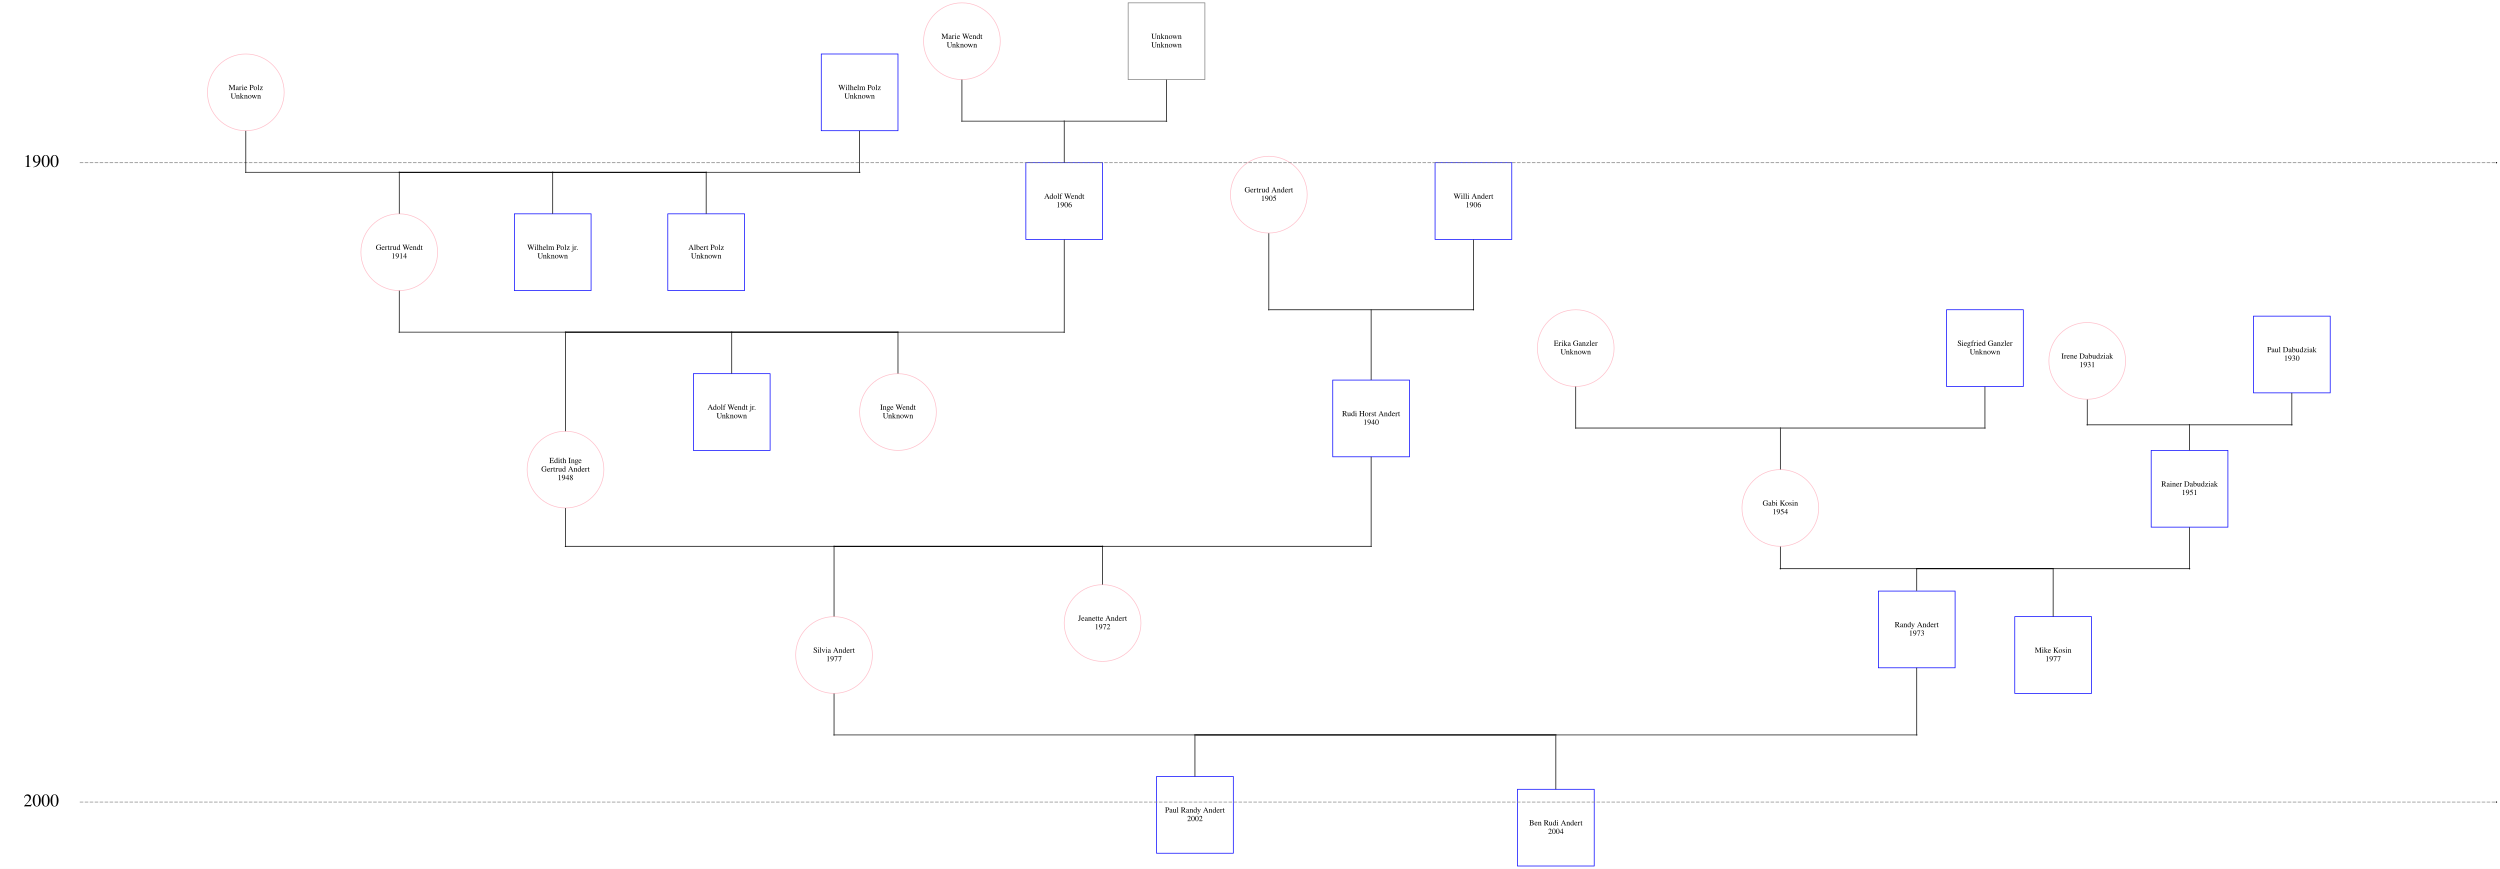
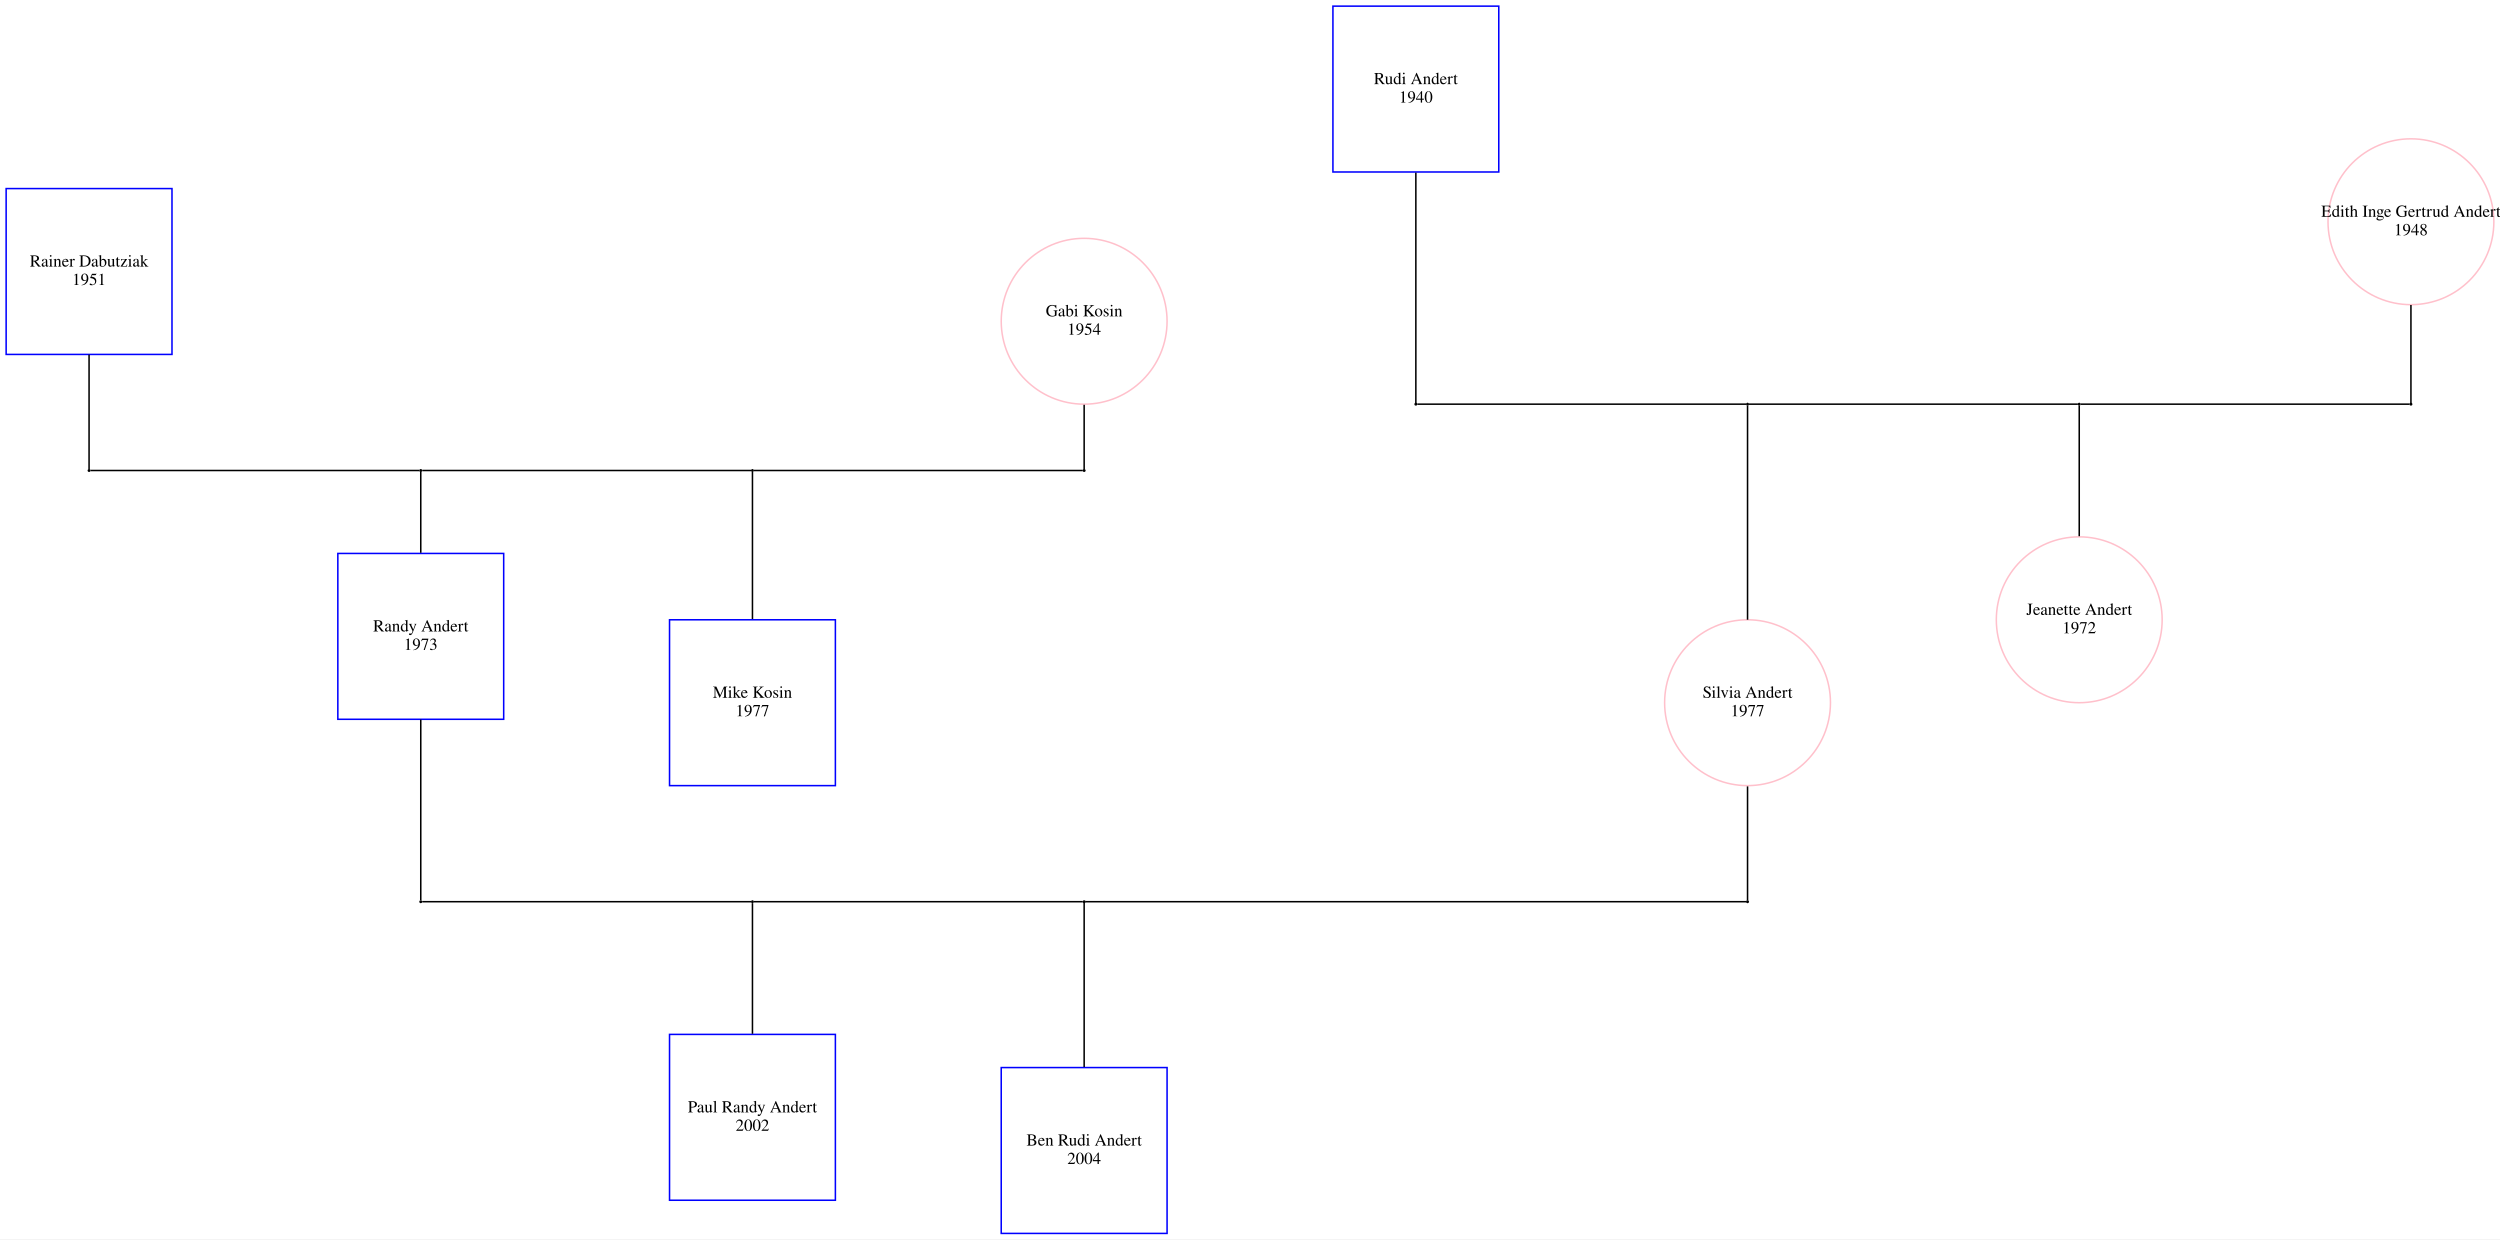
- <svg xmlns="http://www.w3.org/2000/svg" width="3519pt" height="1223pt" viewBox="0.00 0.00 3519.00 1223.00">
-   <g id="graph0" class="graph" transform="scale(1 1) rotate(0) translate(4 1219)">
-     <polygon fill="white" stroke="transparent" points="-4,4 -4,-1219 3515,-1219 3515,4 -4,4" />
+ <svg xmlns="http://www.w3.org/2000/svg" width="1628pt" height="807pt" viewBox="0.00 0.00 1628.00 807.00">
+   <g id="graph0" class="graph" transform="scale(1 1) rotate(0) translate(4 803)">
+     <polygon fill="white" stroke="none" points="-4,4 -4,-803 1624,-803 1624,4 -4,4" />
    <g id="node1" class="node">
-       <ellipse fill="none" stroke="pink" cx="2502" cy="-504" rx="54" ry="54" />
-       <text text-anchor="middle" x="2502" y="-507.2" font-family="Times,serif" font-size="11.00">Gabi Kosin</text>
-       <text text-anchor="middle" x="2502" y="-495.2" font-family="Times,serif" font-size="11.00">1954</text>
+       <polygon fill="none" stroke="blue" points="108,-680.2 0,-680.2 0,-572.2 108,-572.2 108,-680.2" />
+       <text text-anchor="middle" x="54" y="-629.4" font-family="Times,serif" font-size="11.00">Rainer Dabutziak</text>
+       <text text-anchor="middle" x="54" y="-617.4" font-family="Times,serif" font-size="11.00">1951</text>
+     </g>
+     <g id="node11" class="node">
+       <ellipse fill="none" stroke="black" cx="54" cy="-496.6" rx="0.5" ry="0.5" />
+     </g>
+     <g id="edge1" class="edge">
+       <path fill="none" stroke="black" d="M54,-571.99C54,-539.25 54,-502.8 54,-497.31" />
    </g>
    <g id="node2" class="node">
-       <polygon fill="none" stroke="blue" points="1548,-990 1440,-990 1440,-882 1548,-882 1548,-990" />
-       <text text-anchor="middle" x="1494" y="-939.2" font-family="Times,serif" font-size="11.00">Adolf Wendt</text>
-       <text text-anchor="middle" x="1494" y="-927.2" font-family="Times,serif" font-size="11.00">1906</text>
+       <ellipse fill="none" stroke="pink" cx="702" cy="-593.8" rx="54" ry="54" />
+       <text text-anchor="middle" x="702" y="-597" font-family="Times,serif" font-size="11.00">Gabi Kosin</text>
+       <text text-anchor="middle" x="702" y="-585" font-family="Times,serif" font-size="11.00">1954</text>
    </g>
-     <g id="node39" class="node">
-       <ellipse fill="none" stroke="black" cx="1494" cy="-751.5" rx="0.5" ry="0.5" />
+     <g id="node3" class="node">
+       <polygon fill="none" stroke="blue" points="972,-799 864,-799 864,-691 972,-691 972,-799" />
+       <text text-anchor="middle" x="918" y="-748.2" font-family="Times,serif" font-size="11.00">Rudi Andert</text>
+       <text text-anchor="middle" x="918" y="-736.2" font-family="Times,serif" font-size="11.00">1940</text>
+     </g>
+     <g id="node15" class="node">
+       <ellipse fill="none" stroke="black" cx="918" cy="-539.8" rx="0.5" ry="0.5" />
+     </g>
+     <g id="edge8" class="edge">
+       <path fill="none" stroke="black" d="M918,-690.55C918,-632.61 918,-548.17 918,-540.38" />
+     </g>
+     <g id="node4" class="node">
+       <ellipse fill="none" stroke="pink" cx="1566" cy="-658.6" rx="54" ry="54" />
+       <text text-anchor="middle" x="1566" y="-661.8" font-family="Times,serif" font-size="11.00">Edith Inge Gertrud Andert</text>
+       <text text-anchor="middle" x="1566" y="-649.8" font-family="Times,serif" font-size="11.00">1948</text>
+     </g>
+     <g id="node5" class="node">
+       <polygon fill="none" stroke="blue" points="324,-442.6 216,-442.6 216,-334.6 324,-334.6 324,-442.6" />
+       <text text-anchor="middle" x="270" y="-391.8" font-family="Times,serif" font-size="11.00">Randy Andert</text>
+       <text text-anchor="middle" x="270" y="-379.8" font-family="Times,serif" font-size="11.00">1973</text>
+     </g>
+     <g id="node19" class="node">
+       <ellipse fill="none" stroke="black" cx="270" cy="-215.8" rx="0.5" ry="0.5" />
+     </g>
+     <g id="edge15" class="edge">
+       <path fill="none" stroke="black" d="M270,-334.4C270,-287.29 270,-225.27 270,-216.78" />
+     </g>
+     <g id="node6" class="node">
+       <polygon fill="none" stroke="blue" points="540,-399.4 432,-399.4 432,-291.4 540,-291.4 540,-399.4" />
+       <text text-anchor="middle" x="486" y="-348.6" font-family="Times,serif" font-size="11.00">Mike Kosin</text>
+       <text text-anchor="middle" x="486" y="-336.6" font-family="Times,serif" font-size="11.00">1977</text>
+     </g>
+     <g id="node7" class="node">
+       <ellipse fill="none" stroke="pink" cx="1134" cy="-345.4" rx="54" ry="54" />
+       <text text-anchor="middle" x="1134" y="-348.6" font-family="Times,serif" font-size="11.00">Silvia Andert</text>
+       <text text-anchor="middle" x="1134" y="-336.6" font-family="Times,serif" font-size="11.00">1977</text>
+     </g>
+     <g id="node8" class="node">
+       <ellipse fill="none" stroke="pink" cx="1350" cy="-399.4" rx="54" ry="54" />
+       <text text-anchor="middle" x="1350" y="-402.6" font-family="Times,serif" font-size="11.00">Jeanette Andert</text>
+       <text text-anchor="middle" x="1350" y="-390.6" font-family="Times,serif" font-size="11.00">1972</text>
+     </g>
+     <g id="node9" class="node">
+       <polygon fill="none" stroke="blue" points="540,-129.4 432,-129.4 432,-21.4 540,-21.4 540,-129.4" />
+       <text text-anchor="middle" x="486" y="-78.6" font-family="Times,serif" font-size="11.00">Paul Randy Andert</text>
+       <text text-anchor="middle" x="486" y="-66.6" font-family="Times,serif" font-size="11.00">2002</text>
+     </g>
+     <g id="node10" class="node">
+       <polygon fill="none" stroke="blue" points="756,-107.8 648,-107.8 648,0.2 756,0.2 756,-107.8" />
+       <text text-anchor="middle" x="702" y="-57" font-family="Times,serif" font-size="11.00">Ben Rudi Andert</text>
+       <text text-anchor="middle" x="702" y="-45" font-family="Times,serif" font-size="11.00">2004</text>
+     </g>
+     <g id="node12" class="node">
+       <ellipse fill="none" stroke="black" cx="270" cy="-496.6" rx="0.5" ry="0.5" />
+     </g>
+     <g id="edge2" class="edge">
+       <path fill="none" stroke="black" d="M54.96,-496.6C69.94,-496.6 254.7,-496.6 269.11,-496.6" />
+     </g>
+     <g id="edge6" class="edge">
+       <path fill="none" stroke="black" d="M270,-495.91C270,-491.56 270,-467.35 270,-443.03" />
+     </g>
+     <g id="node13" class="node">
+       <ellipse fill="none" stroke="black" cx="486" cy="-496.6" rx="0.5" ry="0.5" />
+     </g>
+     <g id="edge3" class="edge">
+       <path fill="none" stroke="black" d="M270.96,-496.6C285.94,-496.6 470.7,-496.6 485.11,-496.6" />
+     </g>
+     <g id="edge7" class="edge">
+       <path fill="none" stroke="black" d="M486,-495.63C486,-488.24 486,-439.8 486,-399.89" />
+     </g>
+     <g id="node14" class="node">
+       <ellipse fill="none" stroke="black" cx="702" cy="-496.6" rx="0.5" ry="0.5" />
+     </g>
+     <g id="edge4" class="edge">
+       <path fill="none" stroke="black" d="M486.96,-496.6C501.94,-496.6 686.7,-496.6 701.11,-496.6" />
+     </g>
+     <g id="edge5" class="edge">
+       <path fill="none" stroke="black" d="M702,-497.22C702,-500.81 702,-519.44 702,-539.4" />
+     </g>
+     <g id="node16" class="node">
+       <ellipse fill="none" stroke="black" cx="1134" cy="-539.8" rx="0.5" ry="0.5" />
+     </g>
+     <g id="edge9" class="edge">
+       <path fill="none" stroke="black" d="M918.96,-539.8C933.94,-539.8 1118.7,-539.8 1133.11,-539.8" />
+     </g>
+     <g id="edge13" class="edge">
+       <path fill="none" stroke="black" d="M1134,-538.93C1134,-529.98 1134,-453.52 1134,-399.43" />
+     </g>
+     <g id="node17" class="node">
+       <ellipse fill="none" stroke="black" cx="1350" cy="-539.8" rx="0.5" ry="0.5" />
+     </g>
+     <g id="edge10" class="edge">
+       <path fill="none" stroke="black" d="M1134.96,-539.8C1149.94,-539.8 1334.7,-539.8 1349.11,-539.8" />
+     </g>
+     <g id="edge14" class="edge">
+       <path fill="none" stroke="black" d="M1350,-538.9C1350,-532.27 1350,-490.07 1350,-453.81" />
+     </g>
+     <g id="node18" class="node">
+       <ellipse fill="none" stroke="black" cx="1566" cy="-539.8" rx="0.5" ry="0.5" />
+     </g>
+     <g id="edge11" class="edge">
+       <path fill="none" stroke="black" d="M1350.96,-539.8C1365.94,-539.8 1550.7,-539.8 1565.11,-539.8" />
+     </g>
+     <g id="edge12" class="edge">
+       <path fill="none" stroke="black" d="M1566,-540.56C1566,-545.68 1566,-575.82 1566,-604.37" />
+     </g>
+     <g id="node20" class="node">
+       <ellipse fill="none" stroke="black" cx="486" cy="-215.8" rx="0.5" ry="0.5" />
+     </g>
+     <g id="edge16" class="edge">
+       <path fill="none" stroke="black" d="M270.96,-215.8C285.94,-215.8 470.7,-215.8 485.11,-215.8" />
+     </g>
+     <g id="edge20" class="edge">
+       <path fill="none" stroke="black" d="M486,-214.9C486,-208.27 486,-166.07 486,-129.81" />
+     </g>
+     <g id="node21" class="node">
+       <ellipse fill="none" stroke="black" cx="702" cy="-215.8" rx="0.5" ry="0.5" />
    </g>
    <g id="edge17" class="edge">
-       <path fill="none" stroke="black" d="M1494,-881.64C1494,-830.62 1494,-760.88 1494,-752.36" />
+       <path fill="none" stroke="black" d="M486.96,-215.8C501.94,-215.8 686.7,-215.8 701.11,-215.8" />
    </g>
-     <g id="node3" class="node">
-       <polygon fill="none" stroke="blue" points="2844,-783 2736,-783 2736,-675 2844,-675 2844,-783" />
-       <text text-anchor="middle" x="2790" y="-732.2" font-family="Times,serif" font-size="11.00">Siegfried Ganzler</text>
-       <text text-anchor="middle" x="2790" y="-720.2" font-family="Times,serif" font-size="11.00">Unknown</text>
-     </g>
-     <g id="node59" class="node">
-       <ellipse fill="none" stroke="black" cx="2790" cy="-616.5" rx="0.5" ry="0.5" />
-     </g>
-     <g id="edge52" class="edge">
-       <path fill="none" stroke="black" d="M2790,-674.73C2790,-648.66 2790,-622.02 2790,-617.25" />
-     </g>
-     <g id="node4" class="node">
-       <polygon fill="none" stroke="blue" points="1044,-918 936,-918 936,-810 1044,-810 1044,-918" />
-       <text text-anchor="middle" x="990" y="-867.2" font-family="Times,serif" font-size="11.00">Albert Polz</text>
-       <text text-anchor="middle" x="990" y="-855.2" font-family="Times,serif" font-size="11.00">Unknown</text>
-     </g>
-     <g id="node5" class="node">
-       <polygon fill="none" stroke="blue" points="1260,-1143 1152,-1143 1152,-1035 1260,-1035 1260,-1143" />
-       <text text-anchor="middle" x="1206" y="-1092.2" font-family="Times,serif" font-size="11.00">Wilhelm Polz</text>
-       <text text-anchor="middle" x="1206" y="-1080.2" font-family="Times,serif" font-size="11.00">Unknown</text>
-     </g>
-     <g id="node44" class="node">
-       <ellipse fill="none" stroke="black" cx="1206" cy="-976.5" rx="0.5" ry="0.5" />
-     </g>
-     <g id="edge26" class="edge">
-       <path fill="none" stroke="black" d="M1206,-1034.73C1206,-1008.66 1206,-982.02 1206,-977.25" />
-     </g>
-     <g id="node6" class="node">
-       <polygon fill="none" stroke="blue" points="2748,-387 2640,-387 2640,-279 2748,-279 2748,-387" />
-       <text text-anchor="middle" x="2694" y="-336.2" font-family="Times,serif" font-size="11.00">Randy Andert</text>
-       <text text-anchor="middle" x="2694" y="-324.2" font-family="Times,serif" font-size="11.00">1973</text>
-     </g>
-     <g id="node31" class="node">
-       <ellipse fill="none" stroke="black" cx="2694" cy="-184.5" rx="0.5" ry="0.5" />
-     </g>
-     <g id="edge3" class="edge">
-       <path fill="none" stroke="black" d="M2694,-278.97C2694,-239.16 2694,-190.96 2694,-185.09" />
-     </g>
-     <g id="node7" class="node">
-       <polygon fill="none" stroke="blue" points="1980,-684 1872,-684 1872,-576 1980,-576 1980,-684" />
-       <text text-anchor="middle" x="1926" y="-633.2" font-family="Times,serif" font-size="11.00">Rudi Horst Andert</text>
-       <text text-anchor="middle" x="1926" y="-621.2" font-family="Times,serif" font-size="11.00">1940</text>
-     </g>
-     <g id="node35" class="node">
-       <ellipse fill="none" stroke="black" cx="1926" cy="-450" rx="0.5" ry="0.5" />
-     </g>
-     <g id="edge10" class="edge">
-       <path fill="none" stroke="black" d="M1926,-575.99C1926,-526.29 1926,-459.04 1926,-450.83" />
-     </g>
-     <g id="node8" class="node">
-       <polygon fill="none" stroke="blue" points="2240,-108 2132,-108 2132,0 2240,0 2240,-108" />
-       <text text-anchor="middle" x="2186" y="-57.2" font-family="Times,serif" font-size="11.00">Ben Rudi Andert</text>
-       <text text-anchor="middle" x="2186" y="-45.2" font-family="Times,serif" font-size="11.00">2004</text>
-     </g>
-     <g id="node9" class="node">
-       <ellipse fill="none" stroke="pink" cx="558" cy="-864" rx="54" ry="54" />
-       <text text-anchor="middle" x="558" y="-867.2" font-family="Times,serif" font-size="11.00">Gertrud Wendt</text>
-       <text text-anchor="middle" x="558" y="-855.2" font-family="Times,serif" font-size="11.00">1914</text>
-     </g>
-     <g id="node10" class="node">
-       <ellipse fill="none" stroke="pink" cx="1782" cy="-945" rx="54" ry="54" />
-       <text text-anchor="middle" x="1782" y="-948.2" font-family="Times,serif" font-size="11.00">Gertrud Andert</text>
-       <text text-anchor="middle" x="1782" y="-936.2" font-family="Times,serif" font-size="11.00">1905</text>
-     </g>
-     <g id="node11" class="node">
-       <ellipse fill="none" stroke="pink" cx="792" cy="-558" rx="54" ry="54" />
-       <text text-anchor="middle" x="792" y="-567.2" font-family="Times,serif" font-size="11.00">Edith Inge</text>
-       <text text-anchor="middle" x="792" y="-555.2" font-family="Times,serif" font-size="11.00">Gertrud Andert </text>
-       <text text-anchor="middle" x="792" y="-543.2" font-family="Times,serif" font-size="11.00">1948</text>
-     </g>
-     <g id="node12" class="node">
-       <polygon fill="none" stroke="blue" points="828,-918 720,-918 720,-810 828,-810 828,-918" />
-       <text text-anchor="middle" x="774" y="-867.2" font-family="Times,serif" font-size="11.00">Wilhelm Polz jr.</text>
-       <text text-anchor="middle" x="774" y="-855.2" font-family="Times,serif" font-size="11.00">Unknown</text>
-     </g>
-     <g id="node13" class="node">
-       <polygon fill="none" stroke="blue" points="1080,-693 972,-693 972,-585 1080,-585 1080,-693" />
-       <text text-anchor="middle" x="1026" y="-642.2" font-family="Times,serif" font-size="11.00">Adolf Wendt jr.</text>
-       <text text-anchor="middle" x="1026" y="-630.2" font-family="Times,serif" font-size="11.00">Unknown</text>
-     </g>
-     <g id="node14" class="node">
-       <ellipse fill="none" stroke="pink" cx="1170" cy="-297" rx="54" ry="54" />
-       <text text-anchor="middle" x="1170" y="-300.2" font-family="Times,serif" font-size="11.00">Silvia Andert</text>
-       <text text-anchor="middle" x="1170" y="-288.2" font-family="Times,serif" font-size="11.00">1977</text>
-     </g>
-     <g id="node15" class="node">
-       <polygon fill="none" stroke="blue" points="3132,-585 3024,-585 3024,-477 3132,-477 3132,-585" />
-       <text text-anchor="middle" x="3078" y="-534.2" font-family="Times,serif" font-size="11.00">Rainer Dabudziak</text>
-       <text text-anchor="middle" x="3078" y="-522.2" font-family="Times,serif" font-size="11.00">1951</text>
-     </g>
-     <g id="node55" class="node">
-       <ellipse fill="none" stroke="black" cx="3078" cy="-418.5" rx="0.5" ry="0.5" />
-     </g>
-     <g id="edge45" class="edge">
-       <path fill="none" stroke="black" d="M3078,-476.73C3078,-450.66 3078,-424.02 3078,-419.25" />
-     </g>
-     <g id="node16" class="node">
-       <polygon fill="none" stroke="blue" points="2940,-351 2832,-351 2832,-243 2940,-243 2940,-351" />
-       <text text-anchor="middle" x="2886" y="-300.2" font-family="Times,serif" font-size="11.00">Mike Kosin</text>
-       <text text-anchor="middle" x="2886" y="-288.2" font-family="Times,serif" font-size="11.00">1977</text>
-     </g>
-     <g id="node17" class="node">
-       <ellipse fill="none" stroke="pink" cx="2934" cy="-711" rx="54" ry="54" />
-       <text text-anchor="middle" x="2934" y="-714.2" font-family="Times,serif" font-size="11.00">Irene Dabudziak</text>
-       <text text-anchor="middle" x="2934" y="-702.2" font-family="Times,serif" font-size="11.00">1931</text>
-     </g>
-     <g id="node18" class="node">
-       <ellipse fill="none" stroke="pink" cx="2214" cy="-729" rx="54" ry="54" />
-       <text text-anchor="middle" x="2214" y="-732.2" font-family="Times,serif" font-size="11.00">Erika Ganzler</text>
-       <text text-anchor="middle" x="2214" y="-720.2" font-family="Times,serif" font-size="11.00">Unknown</text>
-     </g>
-     <g id="node19" class="node">
-       <polygon fill="none" stroke="blue" points="1732,-126 1624,-126 1624,-18 1732,-18 1732,-126" />
-       <text text-anchor="middle" x="1678" y="-75.2" font-family="Times,serif" font-size="11.00">Paul Randy Andert</text>
-       <text text-anchor="middle" x="1678" y="-63.2" font-family="Times,serif" font-size="11.00">2002</text>
-     </g>
-     <g id="node20" class="node">
-       <ellipse fill="none" stroke="pink" cx="342" cy="-1089" rx="54" ry="54" />
-       <text text-anchor="middle" x="342" y="-1092.2" font-family="Times,serif" font-size="11.00">Marie Polz</text>
-       <text text-anchor="middle" x="342" y="-1080.2" font-family="Times,serif" font-size="11.00">Unknown</text>
-     </g>
-     <g id="node21" class="node">
-       <ellipse fill="none" stroke="pink" cx="1350" cy="-1161" rx="54" ry="54" />
-       <text text-anchor="middle" x="1350" y="-1164.2" font-family="Times,serif" font-size="11.00">Marie Wendt</text>
-       <text text-anchor="middle" x="1350" y="-1152.2" font-family="Times,serif" font-size="11.00">Unknown</text>
+     <g id="edge21" class="edge">
+       <path fill="none" stroke="black" d="M702,-215.08C702,-208.12 702,-152.22 702,-108.16" />
    </g>
    <g id="node22" class="node">
-       <polygon fill="none" stroke="blue" points="3276,-774 3168,-774 3168,-666 3276,-666 3276,-774" />
-       <text text-anchor="middle" x="3222" y="-723.2" font-family="Times,serif" font-size="11.00">Paul Dabudziak</text>
-       <text text-anchor="middle" x="3222" y="-711.2" font-family="Times,serif" font-size="11.00">1930</text>
-     </g>
-     <g id="node62" class="node">
-       <ellipse fill="none" stroke="black" cx="3222" cy="-621" rx="0.5" ry="0.5" />
-     </g>
-     <g id="edge57" class="edge">
-       <path fill="none" stroke="black" d="M3222,-665.87C3222,-644.92 3222,-625.09 3222,-621.56" />
-     </g>
-     <g id="node23" class="node">
-       <ellipse fill="none" stroke="pink" cx="1548" cy="-342" rx="54" ry="54" />
-       <text text-anchor="middle" x="1548" y="-345.2" font-family="Times,serif" font-size="11.00">Jeanette Andert</text>
-       <text text-anchor="middle" x="1548" y="-333.2" font-family="Times,serif" font-size="11.00">1972</text>
-     </g>
-     <g id="node24" class="node">
-       <ellipse fill="none" stroke="pink" cx="1260" cy="-639" rx="54" ry="54" />
-       <text text-anchor="middle" x="1260" y="-642.2" font-family="Times,serif" font-size="11.00">Inge Wendt</text>
-       <text text-anchor="middle" x="1260" y="-630.2" font-family="Times,serif" font-size="11.00">Unknown</text>
-     </g>
-     <g id="node25" class="node">
-       <polygon fill="none" stroke="blue" points="2124,-990 2016,-990 2016,-882 2124,-882 2124,-990" />
-       <text text-anchor="middle" x="2070" y="-939.2" font-family="Times,serif" font-size="11.00">Willi Andert</text>
-       <text text-anchor="middle" x="2070" y="-927.2" font-family="Times,serif" font-size="11.00">1906</text>
-     </g>
-     <g id="node52" class="node">
-       <ellipse fill="none" stroke="black" cx="2070" cy="-783" rx="0.5" ry="0.5" />
-     </g>
-     <g id="edge40" class="edge">
-       <path fill="none" stroke="black" d="M2070,-881.63C2070,-840.4 2070,-789.79 2070,-783.62" />
-     </g>
-     <g id="node26" class="node">
-       <polygon fill="none" stroke="grey" points="1692,-1215 1584,-1215 1584,-1107 1692,-1107 1692,-1215" />
-       <text text-anchor="middle" x="1638" y="-1164.2" font-family="Times,serif" font-size="11.00">Unknown  </text>
-       <text text-anchor="middle" x="1638" y="-1152.2" font-family="Times,serif" font-size="11.00">Unknown</text>
-     </g>
-     <g id="node49" class="node">
-       <ellipse fill="none" stroke="black" cx="1638" cy="-1048.5" rx="0.5" ry="0.5" />
-     </g>
-     <g id="edge35" class="edge">
-       <path fill="none" stroke="black" d="M1638,-1106.73C1638,-1080.66 1638,-1054.02 1638,-1049.25" />
-     </g>
-     <g id="node27" class="node">
-       <text text-anchor="middle" x="54" y="-984" font-family="Times,serif" font-size="25.00">1900</text>
-     </g>
-     <g id="node29" class="node">
-       <ellipse fill="none" stroke="black" cx="3510" cy="-990" rx="0.5" ry="0.5" />
-     </g>
-     <g id="edge1" class="edge">
-       <path fill="none" stroke="grey" stroke-dasharray="5,2" d="M108.29,-990C544.53,-990 3463.87,-990 3509.46,-990" />
-     </g>
-     <g id="node28" class="node">
-       <text text-anchor="middle" x="54" y="-84" font-family="Times,serif" font-size="25.00">2000</text>
-     </g>
-     <g id="node30" class="node">
-       <ellipse fill="none" stroke="black" cx="3510" cy="-90" rx="0.5" ry="0.5" />
-     </g>
-     <g id="edge2" class="edge">
-       <path fill="none" stroke="grey" stroke-dasharray="5,2" d="M108.29,-90C544.53,-90 3463.87,-90 3509.46,-90" />
-     </g>
-     <g id="node33" class="node">
-       <ellipse fill="none" stroke="black" cx="1678" cy="-184.5" rx="0.5" ry="0.5" />
-     </g>
-     <g id="edge4" class="edge">
-       <path fill="none" stroke="black" d="M2693.26,-184.5C2662.98,-184.5 1708.53,-184.5 1678.71,-184.5" />
-     </g>
-     <g id="node32" class="node">
-       <ellipse fill="none" stroke="black" cx="1170" cy="-184.5" rx="0.5" ry="0.5" />
-     </g>
-     <g id="edge7" class="edge">
-       <path fill="none" stroke="black" d="M1170,-185.22C1170,-189.9 1170,-216.66 1170,-242.82" />
-     </g>
-     <g id="edge8" class="edge">
-       <path fill="none" stroke="black" d="M1678,-183.78C1678,-179.1 1678,-152.34 1678,-126.18" />
-     </g>
-     <g id="node34" class="node">
-       <ellipse fill="none" stroke="black" cx="2186" cy="-184.5" rx="0.5" ry="0.5" />
-     </g>
-     <g id="edge5" class="edge">
-       <path fill="none" stroke="black" d="M1678.82,-184.5C1701,-184.5 2163.54,-184.5 2185.21,-184.5" />
-     </g>
-     <g id="edge9" class="edge">
-       <path fill="none" stroke="black" d="M2186,-183.67C2186,-177.72 2186,-141 2186,-108.15" />
-     </g>
-     <g id="edge6" class="edge">
-       <path fill="none" stroke="black" d="M2185.26,-184.5C2154.98,-184.5 1200.53,-184.5 1170.71,-184.5" />
-     </g>
-     <g id="node37" class="node">
-       <ellipse fill="none" stroke="black" cx="1170" cy="-450" rx="0.5" ry="0.5" />
-     </g>
-     <g id="edge11" class="edge">
-       <path fill="none" stroke="black" d="M1925.45,-450C1902.92,-450 1192.72,-450 1170.53,-450" />
-     </g>
-     <g id="node36" class="node">
-       <ellipse fill="none" stroke="black" cx="792" cy="-450" rx="0.5" ry="0.5" />
-     </g>
-     <g id="edge14" class="edge">
-       <path fill="none" stroke="black" d="M792,-450.69C792,-455.06 792,-479.45 792,-503.88" />
-     </g>
-     <g id="edge15" class="edge">
-       <path fill="none" stroke="black" d="M1170,-449.32C1170,-442.89 1170,-392.35 1170,-351.22" />
-     </g>
-     <g id="node38" class="node">
-       <ellipse fill="none" stroke="black" cx="1548" cy="-450" rx="0.5" ry="0.5" />
-     </g>
-     <g id="edge12" class="edge">
-       <path fill="none" stroke="black" d="M1170.61,-450C1187.12,-450 1531.29,-450 1547.41,-450" />
-     </g>
-     <g id="edge16" class="edge">
-       <path fill="none" stroke="black" d="M1548,-449.31C1548,-444.94 1548,-420.55 1548,-396.12" />
-     </g>
-     <g id="edge13" class="edge">
-       <path fill="none" stroke="black" d="M1547.45,-450C1524.92,-450 814.72,-450 792.53,-450" />
-     </g>
-     <g id="node41" class="node">
-       <ellipse fill="none" stroke="black" cx="792" cy="-751.5" rx="0.5" ry="0.5" />
+       <ellipse fill="none" stroke="black" cx="1134" cy="-215.8" rx="0.5" ry="0.5" />
    </g>
    <g id="edge18" class="edge">
-       <path fill="none" stroke="black" d="M1493.49,-751.5C1472.65,-751.5 818.32,-751.5 792.77,-751.5" />
-     </g>
-     <g id="node40" class="node">
-       <ellipse fill="none" stroke="black" cx="558" cy="-751.5" rx="0.5" ry="0.5" />
-     </g>
-     <g id="edge22" class="edge">
-       <path fill="none" stroke="black" d="M558,-752.22C558,-756.9 558,-783.66 558,-809.82" />
-     </g>
-     <g id="edge23" class="edge">
-       <path fill="none" stroke="black" d="M792,-750.94C792,-743.67 792,-666.53 792,-612.03" />
-     </g>
-     <g id="node42" class="node">
-       <ellipse fill="none" stroke="black" cx="1026" cy="-751.5" rx="0.5" ry="0.5" />
+       <path fill="none" stroke="black" d="M702.7,-215.8C721.56,-215.8 1114.9,-215.8 1133.33,-215.8" />
    </g>
    <g id="edge19" class="edge">
-       <path fill="none" stroke="black" d="M792.67,-751.5C805.97,-751.5 1012.48,-751.5 1025.37,-751.5" />
-     </g>
-     <g id="edge24" class="edge">
-       <path fill="none" stroke="black" d="M1026,-750.78C1026,-746.1 1026,-719.34 1026,-693.18" />
-     </g>
-     <g id="node43" class="node">
-       <ellipse fill="none" stroke="black" cx="1260" cy="-751.5" rx="0.5" ry="0.5" />
-     </g>
-     <g id="edge20" class="edge">
-       <path fill="none" stroke="black" d="M1026.67,-751.5C1039.97,-751.5 1246.48,-751.5 1259.37,-751.5" />
-     </g>
-     <g id="edge25" class="edge">
-       <path fill="none" stroke="black" d="M1260,-750.78C1260,-746.1 1260,-719.34 1260,-693.18" />
-     </g>
-     <g id="edge21" class="edge">
-       <path fill="none" stroke="black" d="M1259.49,-751.5C1238.65,-751.5 584.32,-751.5 558.77,-751.5" />
-     </g>
-     <g id="node46" class="node">
-       <ellipse fill="none" stroke="black" cx="558" cy="-976.5" rx="0.5" ry="0.5" />
-     </g>
-     <g id="edge27" class="edge">
-       <path fill="none" stroke="black" d="M1205.27,-976.5C1181.41,-976.5 582.11,-976.5 558.7,-976.5" />
-     </g>
-     <g id="node45" class="node">
-       <ellipse fill="none" stroke="black" cx="342" cy="-976.5" rx="0.5" ry="0.5" />
-     </g>
-     <g id="edge31" class="edge">
-       <path fill="none" stroke="black" d="M342,-977.22C342,-981.9 342,-1008.66 342,-1034.82" />
-     </g>
-     <g id="edge32" class="edge">
-       <path fill="none" stroke="black" d="M558,-975.78C558,-971.1 558,-944.34 558,-918.18" />
-     </g>
-     <g id="node47" class="node">
-       <ellipse fill="none" stroke="black" cx="774" cy="-976.5" rx="0.5" ry="0.5" />
-     </g>
-     <g id="edge28" class="edge">
-       <path fill="none" stroke="black" d="M558.62,-976.5C570.89,-976.5 761.52,-976.5 773.42,-976.5" />
-     </g>
-     <g id="edge33" class="edge">
-       <path fill="none" stroke="black" d="M774,-975.78C774,-971.1 774,-944.34 774,-918.18" />
-     </g>
-     <g id="node48" class="node">
-       <ellipse fill="none" stroke="black" cx="990" cy="-976.5" rx="0.5" ry="0.5" />
-     </g>
-     <g id="edge29" class="edge">
-       <path fill="none" stroke="black" d="M774.62,-976.5C786.89,-976.5 977.52,-976.5 989.42,-976.5" />
-     </g>
-     <g id="edge34" class="edge">
-       <path fill="none" stroke="black" d="M990,-975.78C990,-971.1 990,-944.34 990,-918.18" />
-     </g>
-     <g id="edge30" class="edge">
-       <path fill="none" stroke="black" d="M989.27,-976.5C965.41,-976.5 366.11,-976.5 342.7,-976.5" />
-     </g>
-     <g id="node51" class="node">
-       <ellipse fill="none" stroke="black" cx="1494" cy="-1048.5" rx="0.5" ry="0.5" />
-     </g>
-     <g id="edge36" class="edge">
-       <path fill="none" stroke="black" d="M1637.36,-1048.5C1627.46,-1048.5 1506.2,-1048.5 1494.85,-1048.5" />
-     </g>
-     <g id="node50" class="node">
-       <ellipse fill="none" stroke="black" cx="1350" cy="-1048.5" rx="0.5" ry="0.5" />
-     </g>
-     <g id="edge38" class="edge">
-       <path fill="none" stroke="black" d="M1350,-1049.22C1350,-1053.9 1350,-1080.66 1350,-1106.82" />
-     </g>
-     <g id="edge39" class="edge">
-       <path fill="none" stroke="black" d="M1494,-1047.78C1494,-1043.1 1494,-1016.34 1494,-990.18" />
-     </g>
-     <g id="edge37" class="edge">
-       <path fill="none" stroke="black" d="M1493.36,-1048.5C1483.46,-1048.5 1362.2,-1048.5 1350.85,-1048.5" />
-     </g>
-     <g id="node54" class="node">
-       <ellipse fill="none" stroke="black" cx="1926" cy="-783" rx="0.5" ry="0.5" />
-     </g>
-     <g id="edge41" class="edge">
-       <path fill="none" stroke="black" d="M2069.36,-783C2059.46,-783 1938.2,-783 1926.85,-783" />
-     </g>
-     <g id="node53" class="node">
-       <ellipse fill="none" stroke="black" cx="1782" cy="-783" rx="0.5" ry="0.5" />
-     </g>
-     <g id="edge43" class="edge">
-       <path fill="none" stroke="black" d="M1782,-783.72C1782,-790.68 1782,-846.58 1782,-890.64" />
-     </g>
-     <g id="edge44" class="edge">
-       <path fill="none" stroke="black" d="M1926,-782.32C1926,-775.89 1926,-725.35 1926,-684.22" />
-     </g>
-     <g id="edge42" class="edge">
-       <path fill="none" stroke="black" d="M1925.36,-783C1915.46,-783 1794.2,-783 1782.85,-783" />
-     </g>
-     <g id="node57" class="node">
-       <ellipse fill="none" stroke="black" cx="2694" cy="-418.5" rx="0.5" ry="0.5" />
-     </g>
-     <g id="edge46" class="edge">
-       <path fill="none" stroke="black" d="M3077.38,-418.5C3060.61,-418.5 2710.97,-418.5 2694.59,-418.5" />
-     </g>
-     <g id="node56" class="node">
-       <ellipse fill="none" stroke="black" cx="2502" cy="-418.5" rx="0.5" ry="0.5" />
-     </g>
-     <g id="edge49" class="edge">
-       <path fill="none" stroke="black" d="M2502,-419.05C2502,-421.81 2502,-434.67 2502,-449.59" />
-     </g>
-     <g id="edge50" class="edge">
-       <path fill="none" stroke="black" d="M2694,-417.95C2694,-415.19 2694,-402.33 2694,-387.41" />
-     </g>
-     <g id="node58" class="node">
-       <ellipse fill="none" stroke="black" cx="2886" cy="-418.5" rx="0.5" ry="0.5" />
-     </g>
-     <g id="edge47" class="edge">
-       <path fill="none" stroke="black" d="M2694.55,-418.5C2705.46,-418.5 2874.9,-418.5 2885.48,-418.5" />
-     </g>
-     <g id="edge51" class="edge">
-       <path fill="none" stroke="black" d="M2886,-417.72C2886,-412.41 2886,-380.7 2886,-351.12" />
-     </g>
-     <g id="edge48" class="edge">
-       <path fill="none" stroke="black" d="M2885.38,-418.5C2868.61,-418.5 2518.97,-418.5 2502.59,-418.5" />
-     </g>
-     <g id="node61" class="node">
-       <ellipse fill="none" stroke="black" cx="2502" cy="-616.5" rx="0.5" ry="0.5" />
-     </g>
-     <g id="edge53" class="edge">
-       <path fill="none" stroke="black" d="M2789.17,-616.5C2772.81,-616.5 2518.65,-616.5 2502.78,-616.5" />
-     </g>
-     <g id="node60" class="node">
-       <ellipse fill="none" stroke="black" cx="2214" cy="-616.5" rx="0.5" ry="0.5" />
-     </g>
-     <g id="edge55" class="edge">
-       <path fill="none" stroke="black" d="M2214,-617.22C2214,-621.9 2214,-648.66 2214,-674.82" />
-     </g>
-     <g id="edge56" class="edge">
-       <path fill="none" stroke="black" d="M2502,-615.78C2502,-611.1 2502,-584.34 2502,-558.18" />
-     </g>
-     <g id="edge54" class="edge">
-       <path fill="none" stroke="black" d="M2501.17,-616.5C2484.81,-616.5 2230.65,-616.5 2214.78,-616.5" />
-     </g>
-     <g id="node64" class="node">
-       <ellipse fill="none" stroke="black" cx="3078" cy="-621" rx="0.5" ry="0.5" />
-     </g>
-     <g id="edge58" class="edge">
-       <path fill="none" stroke="black" d="M3221.36,-621C3211.46,-621 3090.2,-621 3078.85,-621" />
-     </g>
-     <g id="node63" class="node">
-       <ellipse fill="none" stroke="black" cx="2934" cy="-621" rx="0.5" ry="0.5" />
-     </g>
-     <g id="edge60" class="edge">
-       <path fill="none" stroke="black" d="M2934,-621.57C2934,-624.66 2934,-639.74 2934,-656.66" />
-     </g>
-     <g id="edge61" class="edge">
-       <path fill="none" stroke="black" d="M3078,-620.43C3078,-617.34 3078,-602.26 3078,-585.34" />
-     </g>
-     <g id="edge59" class="edge">
-       <path fill="none" stroke="black" d="M3077.36,-621C3067.46,-621 2946.2,-621 2934.85,-621" />
+       <path fill="none" stroke="black" d="M1134,-216.63C1134,-222.49 1134,-258.47 1134,-290.91" />
    </g>
  </g>
</svg>
